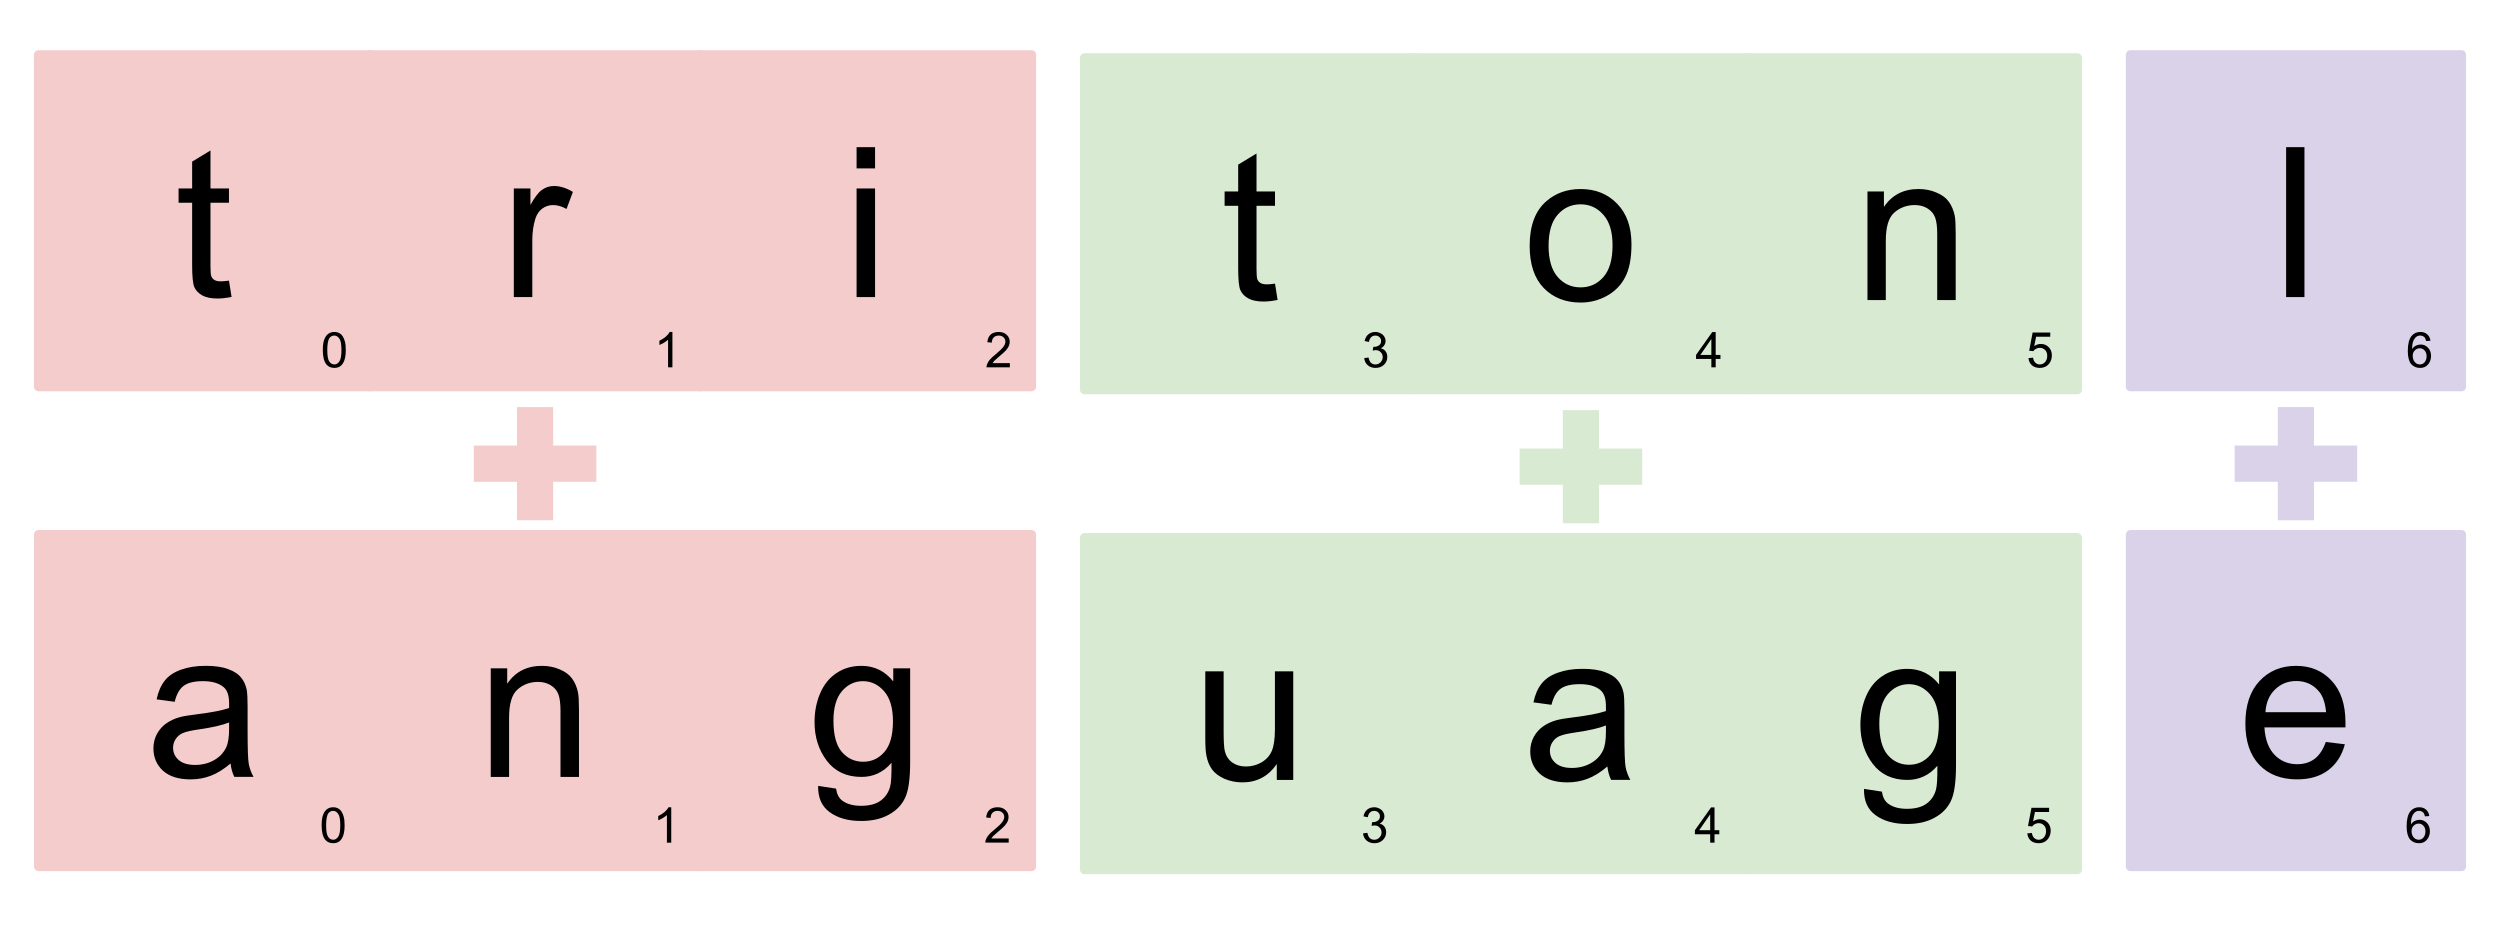
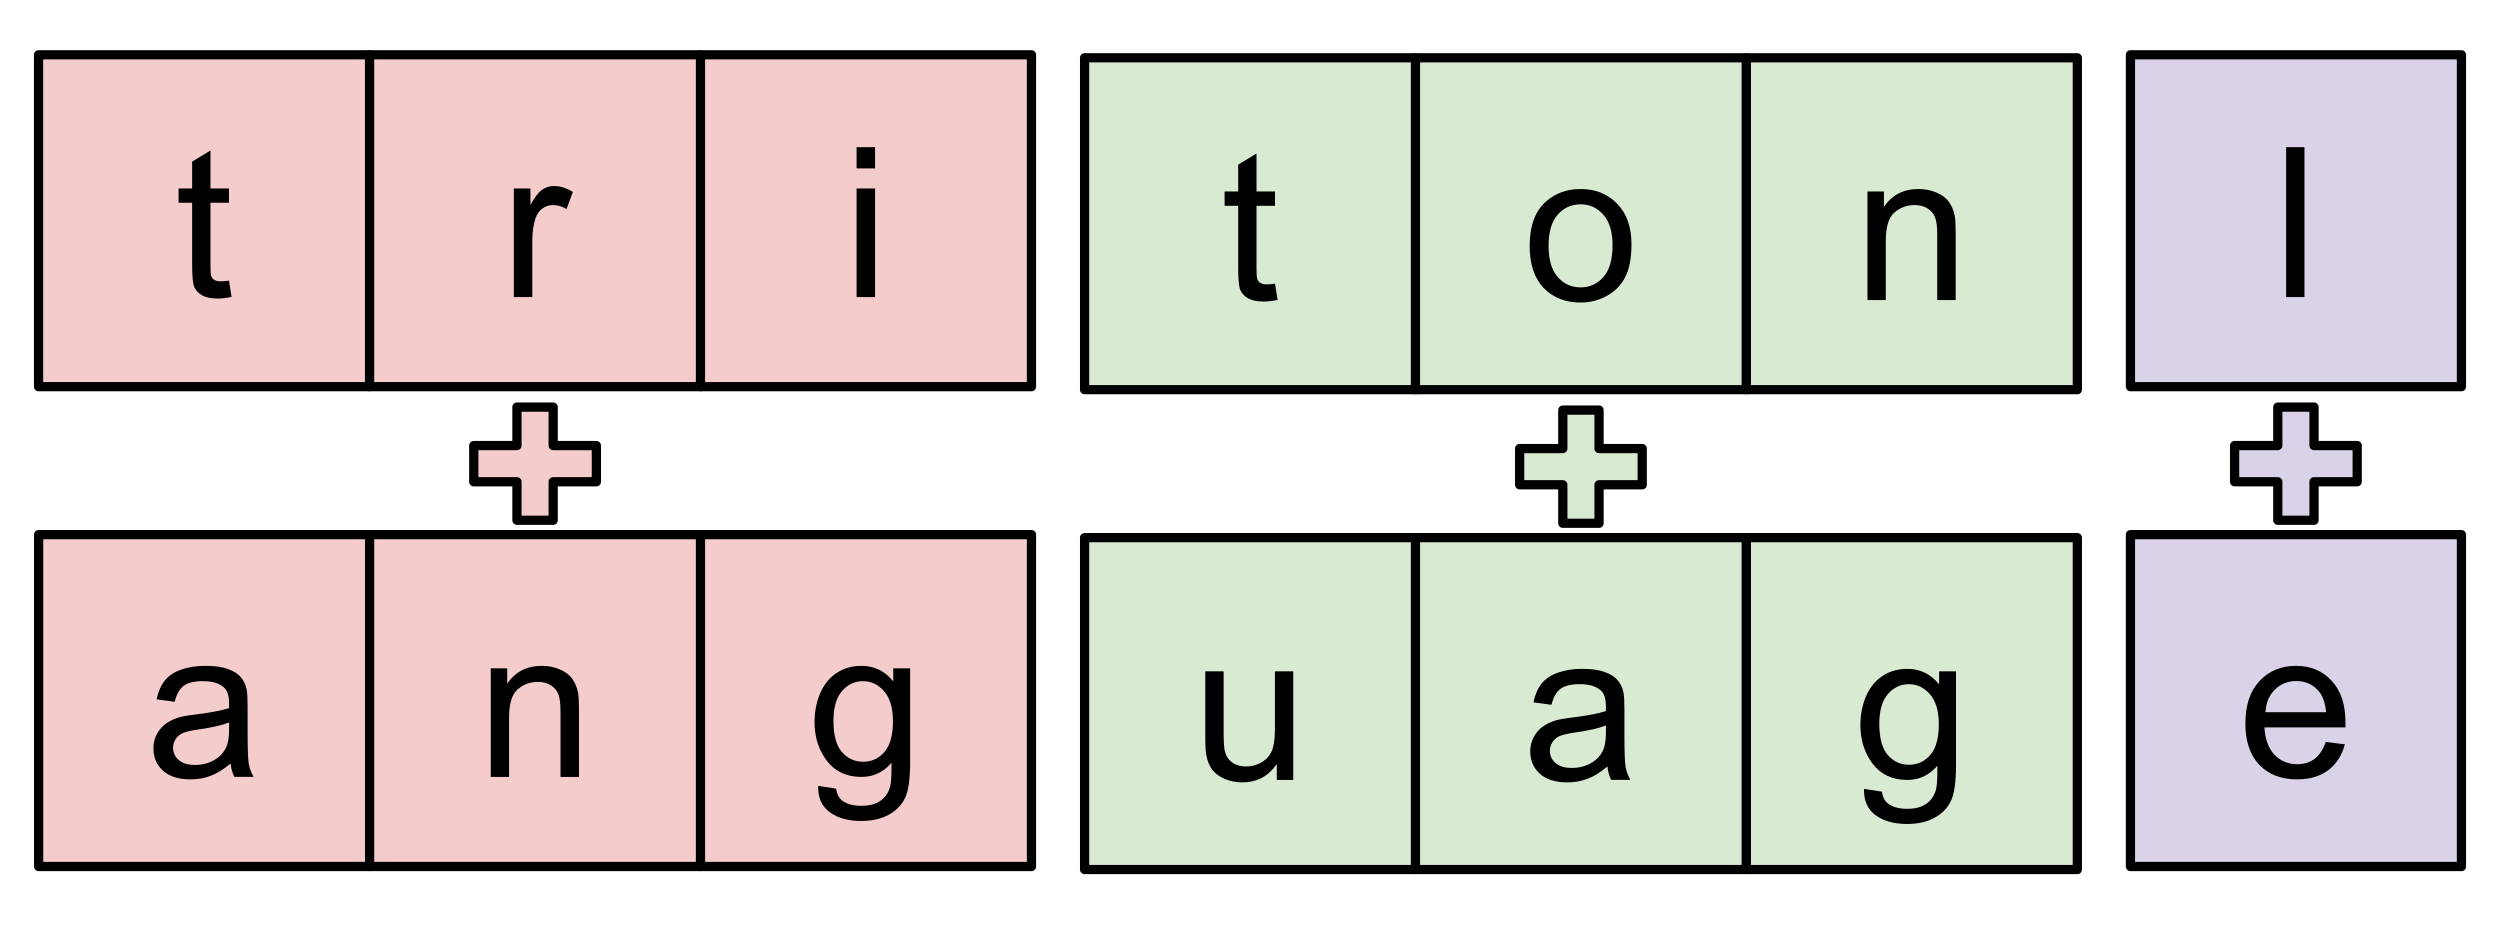
<svg xmlns="http://www.w3.org/2000/svg" version="1.1" viewBox="0.0 0.0 270.475 100.0" fill="none" stroke="none" stroke-linecap="square" stroke-miterlimit="10">
  <clipPath id="p.0">
    <path d="m0 0l270.475 0l0 100.0l-270.475 0l0 -100.0z" clip-rule="nonzero" />
  </clipPath>
  <g clip-path="url(#p.0)">
    <path fill="#000000" fill-opacity="0.0" d="m0 0l270.475 0l0 100.0l-270.475 0z" fill-rule="evenodd" />
    <path fill="#f4cccc" d="m4.171 5.928l35.811 0l0 35.906l-35.811 0z" fill-rule="evenodd" />
-     <path stroke="#f4cccc" stroke-width="1.0" stroke-linejoin="round" stroke-linecap="butt" d="m4.171 5.928l35.811 0l0 35.906l-35.811 0z" fill-rule="evenodd" />
+     <path stroke="#000000" stroke-width="1.0" stroke-linejoin="round" stroke-linecap="butt" d="m4.171 5.928l35.811 0l0 35.906l-35.811 0z" fill-rule="evenodd" />
    <path fill="#000000" d="m24.773 30.359l0.281 1.766q-0.844 0.172 -1.5 0.172q-1.078 0 -1.688 -0.344q-0.594 -0.344 -0.844 -0.891q-0.234 -0.562 -0.234 -2.359l0 -6.766l-1.469 0l0 -1.547l1.469 0l0 -2.906l1.984 -1.203l0 4.109l2.0 0l0 1.547l-2.0 0l0 6.875q0 0.844 0.094 1.094q0.109 0.25 0.344 0.391q0.25 0.141 0.688 0.141q0.328 0 0.875 -0.078z" fill-rule="nonzero" />
    <path fill="#f4cccc" d="m39.988 5.928l35.811 0l0 35.906l-35.811 0z" fill-rule="evenodd" />
-     <path stroke="#f4cccc" stroke-width="1.0" stroke-linejoin="round" stroke-linecap="butt" d="m39.988 5.928l35.811 0l0 35.906l-35.811 0z" fill-rule="evenodd" />
+     <path stroke="#000000" stroke-width="1.0" stroke-linejoin="round" stroke-linecap="butt" d="m39.988 5.928l35.811 0l0 35.906l-35.811 0z" fill-rule="evenodd" />
    <path fill="#000000" d="m55.59 32.14l0 -11.75l1.797 0l0 1.781q0.688 -1.25 1.266 -1.641q0.578 -0.406 1.281 -0.406q1.0 0 2.047 0.641l-0.688 1.844q-0.734 -0.422 -1.469 -0.422q-0.641 0 -1.172 0.391q-0.516 0.391 -0.734 1.094q-0.328 1.062 -0.328 2.312l0 6.156l-2.0 0z" fill-rule="nonzero" />
    <path fill="#f4cccc" d="m75.785 5.928l35.811 0l0 35.906l-35.811 0z" fill-rule="evenodd" />
-     <path stroke="#f4cccc" stroke-width="1.0" stroke-linejoin="round" stroke-linecap="butt" d="m75.785 5.928l35.811 0l0 35.906l-35.811 0z" fill-rule="evenodd" />
+     <path stroke="#000000" stroke-width="1.0" stroke-linejoin="round" stroke-linecap="butt" d="m75.785 5.928l35.811 0l0 35.906l-35.811 0z" fill-rule="evenodd" />
    <path fill="#000000" d="m92.673 18.219l0 -2.297l2.0 0l0 2.297l-2.0 0zm0 13.922l0 -11.75l2.0 0l0 11.75l-2.0 0z" fill-rule="nonzero" />
    <path fill="#d9ead3" d="m117.342 6.253l35.811 0l0 35.906l-35.811 0z" fill-rule="evenodd" />
-     <path stroke="#d9ead3" stroke-width="1.0" stroke-linejoin="round" stroke-linecap="butt" d="m117.342 6.253l35.811 0l0 35.906l-35.811 0z" fill-rule="evenodd" />
+     <path stroke="#000000" stroke-width="1.0" stroke-linejoin="round" stroke-linecap="butt" d="m117.342 6.253l35.811 0l0 35.906l-35.811 0z" fill-rule="evenodd" />
    <path fill="#000000" d="m137.944 30.685l0.281 1.766q-0.844 0.172 -1.5 0.172q-1.078 0 -1.688 -0.344q-0.594 -0.344 -0.844 -0.891q-0.234 -0.562 -0.234 -2.359l0 -6.766l-1.469 0l0 -1.547l1.469 0l0 -2.906l1.984 -1.203l0 4.109l2.0 0l0 1.547l-2.0 0l0 6.875q0 0.844 0.094 1.094q0.109 0.25 0.344 0.391q0.25 0.141 0.688 0.141q0.328 0 0.875 -0.078z" fill-rule="nonzero" />
    <path fill="#d9ead3" d="m153.139 6.253l35.811 0l0 35.906l-35.811 0z" fill-rule="evenodd" />
-     <path stroke="#d9ead3" stroke-width="1.0" stroke-linejoin="round" stroke-linecap="butt" d="m153.139 6.253l35.811 0l0 35.906l-35.811 0z" fill-rule="evenodd" />
+     <path stroke="#000000" stroke-width="1.0" stroke-linejoin="round" stroke-linecap="butt" d="m153.139 6.253l35.811 0l0 35.906l-35.811 0z" fill-rule="evenodd" />
    <path fill="#000000" d="m165.494 26.591q0 -3.266 1.812 -4.828q1.516 -1.312 3.703 -1.312q2.422 0 3.953 1.594q1.547 1.578 1.547 4.375q0 2.281 -0.688 3.578q-0.672 1.297 -1.984 2.016q-1.297 0.719 -2.828 0.719q-2.469 0 -4.0 -1.578q-1.516 -1.578 -1.516 -4.562zm2.047 0q0 2.25 0.984 3.375q0.984 1.125 2.484 1.125q1.484 0 2.469 -1.125q0.984 -1.125 0.984 -3.438q0 -2.188 -1.0 -3.297q-0.984 -1.125 -2.453 -1.125q-1.5 0 -2.484 1.125q-0.984 1.109 -0.984 3.359z" fill-rule="nonzero" />
    <path fill="#d9ead3" d="m188.936 6.253l35.811 0l0 35.906l-35.811 0z" fill-rule="evenodd" />
-     <path stroke="#d9ead3" stroke-width="1.0" stroke-linejoin="round" stroke-linecap="butt" d="m188.936 6.253l35.811 0l0 35.906l-35.811 0z" fill-rule="evenodd" />
+     <path stroke="#000000" stroke-width="1.0" stroke-linejoin="round" stroke-linecap="butt" d="m188.936 6.253l35.811 0l0 35.906l-35.811 0z" fill-rule="evenodd" />
    <path fill="#000000" d="m202.041 32.466l0 -11.75l1.781 0l0 1.672q1.297 -1.938 3.75 -1.938q1.062 0 1.953 0.391q0.891 0.375 1.328 1.0q0.438 0.609 0.625 1.469q0.109 0.547 0.109 1.938l0 7.219l-2.0 0l0 -7.141q0 -1.219 -0.234 -1.812q-0.234 -0.609 -0.828 -0.969q-0.578 -0.359 -1.375 -0.359q-1.281 0 -2.203 0.812q-0.922 0.797 -0.922 3.047l0 6.422l-1.984 0z" fill-rule="nonzero" />
    <path fill="#d9d2e9" d="m230.493 5.928l35.811 0l0 35.906l-35.811 0z" fill-rule="evenodd" />
-     <path stroke="#d9d2e9" stroke-width="1.0" stroke-linejoin="round" stroke-linecap="butt" d="m230.493 5.928l35.811 0l0 35.906l-35.811 0z" fill-rule="evenodd" />
+     <path stroke="#000000" stroke-width="1.0" stroke-linejoin="round" stroke-linecap="butt" d="m230.493 5.928l35.811 0l0 35.906l-35.811 0z" fill-rule="evenodd" />
    <path fill="#000000" d="m247.335 32.14l0 -16.219l1.984 0l0 16.219l-1.984 0z" fill-rule="nonzero" />
    <path fill="#f4cccc" d="m4.181 57.842l35.811 0l0 35.906l-35.811 0z" fill-rule="evenodd" />
-     <path stroke="#f4cccc" stroke-width="1.0" stroke-linejoin="round" stroke-linecap="butt" d="m4.181 57.842l35.811 0l0 35.906l-35.811 0z" fill-rule="evenodd" />
+     <path stroke="#000000" stroke-width="1.0" stroke-linejoin="round" stroke-linecap="butt" d="m4.181 57.842l35.811 0l0 35.906l-35.811 0z" fill-rule="evenodd" />
    <path fill="#000000" d="m24.943 82.602q-1.109 0.938 -2.141 1.328q-1.016 0.391 -2.188 0.391q-1.938 0 -2.984 -0.938q-1.031 -0.953 -1.031 -2.422q0 -0.859 0.391 -1.578q0.406 -0.719 1.031 -1.141q0.641 -0.438 1.438 -0.656q0.594 -0.156 1.766 -0.297q2.422 -0.297 3.562 -0.688q0 -0.406 0 -0.516q0 -1.219 -0.562 -1.719q-0.766 -0.672 -2.266 -0.672q-1.406 0 -2.078 0.5q-0.672 0.484 -0.984 1.734l-1.953 -0.266q0.266 -1.25 0.875 -2.016q0.609 -0.781 1.75 -1.188q1.156 -0.422 2.672 -0.422q1.516 0 2.453 0.359q0.938 0.344 1.375 0.891q0.453 0.531 0.625 1.344q0.094 0.516 0.094 1.844l0 2.656q0 2.781 0.125 3.516q0.141 0.734 0.516 1.406l-2.078 0q-0.312 -0.625 -0.406 -1.453zm-0.156 -4.438q-1.094 0.438 -3.266 0.75q-1.219 0.172 -1.734 0.391q-0.5 0.219 -0.781 0.656q-0.281 0.422 -0.281 0.938q0 0.797 0.609 1.328q0.609 0.531 1.766 0.531q1.141 0 2.031 -0.5q0.906 -0.5 1.328 -1.375q0.328 -0.672 0.328 -2.0l0 -0.719z" fill-rule="nonzero" />
    <path fill="#f4cccc" d="m39.988 57.842l35.811 0l0 35.906l-35.811 0z" fill-rule="evenodd" />
-     <path stroke="#f4cccc" stroke-width="1.0" stroke-linejoin="round" stroke-linecap="butt" d="m39.988 57.842l35.811 0l0 35.906l-35.811 0z" fill-rule="evenodd" />
+     <path stroke="#000000" stroke-width="1.0" stroke-linejoin="round" stroke-linecap="butt" d="m39.988 57.842l35.811 0l0 35.906l-35.811 0z" fill-rule="evenodd" />
    <path fill="#000000" d="m53.094 84.055l0 -11.75l1.781 0l0 1.672q1.297 -1.938 3.75 -1.938q1.062 0 1.953 0.391q0.891 0.375 1.328 1.0q0.438 0.609 0.625 1.469q0.109 0.547 0.109 1.938l0 7.219l-2.0 0l0 -7.141q0 -1.219 -0.234 -1.812q-0.234 -0.609 -0.828 -0.969q-0.578 -0.359 -1.375 -0.359q-1.281 0 -2.203 0.812q-0.922 0.797 -0.922 3.047l0 6.422l-1.984 0z" fill-rule="nonzero" />
    <path fill="#f4cccc" d="m75.785 57.842l35.811 0l0 35.906l-35.811 0z" fill-rule="evenodd" />
-     <path stroke="#f4cccc" stroke-width="1.0" stroke-linejoin="round" stroke-linecap="butt" d="m75.785 57.842l35.811 0l0 35.906l-35.811 0z" fill-rule="evenodd" />
+     <path stroke="#000000" stroke-width="1.0" stroke-linejoin="round" stroke-linecap="butt" d="m75.785 57.842l35.811 0l0 35.906l-35.811 0z" fill-rule="evenodd" />
    <path fill="#000000" d="m88.515 85.024l1.938 0.297q0.125 0.891 0.672 1.297q0.75 0.562 2.031 0.562q1.375 0 2.125 -0.562q0.766 -0.547 1.031 -1.547q0.156 -0.609 0.141 -2.547q-1.312 1.531 -3.25 1.531q-2.422 0 -3.75 -1.75q-1.328 -1.75 -1.328 -4.188q0 -1.688 0.609 -3.109q0.609 -1.422 1.766 -2.188q1.156 -0.781 2.703 -0.781q2.094 0 3.438 1.688l0 -1.422l1.828 0l0 10.156q0 2.75 -0.562 3.891q-0.547 1.141 -1.766 1.797q-1.203 0.672 -2.969 0.672q-2.109 0 -3.406 -0.953q-1.297 -0.938 -1.25 -2.844zm1.656 -7.047q0 2.312 0.906 3.375q0.922 1.062 2.312 1.062q1.375 0 2.297 -1.062q0.922 -1.062 0.922 -3.312q0 -2.156 -0.953 -3.25q-0.953 -1.094 -2.297 -1.094q-1.328 0 -2.266 1.078q-0.922 1.078 -0.922 3.203z" fill-rule="nonzero" />
    <path fill="#d9ead3" d="m117.342 58.168l35.811 0l0 35.906l-35.811 0z" fill-rule="evenodd" />
-     <path stroke="#d9ead3" stroke-width="1.0" stroke-linejoin="round" stroke-linecap="butt" d="m117.342 58.168l35.811 0l0 35.906l-35.811 0z" fill-rule="evenodd" />
+     <path stroke="#000000" stroke-width="1.0" stroke-linejoin="round" stroke-linecap="butt" d="m117.342 58.168l35.811 0l0 35.906l-35.811 0z" fill-rule="evenodd" />
    <path fill="#000000" d="m138.135 84.38l0 -1.719q-1.359 1.984 -3.719 1.984q-1.047 0 -1.953 -0.391q-0.891 -0.406 -1.328 -1.0q-0.438 -0.609 -0.609 -1.484q-0.125 -0.594 -0.125 -1.859l0 -7.281l1.984 0l0 6.516q0 1.562 0.125 2.109q0.188 0.781 0.797 1.234q0.609 0.438 1.5 0.438q0.906 0 1.688 -0.453q0.781 -0.469 1.109 -1.25q0.328 -0.797 0.328 -2.297l0 -6.297l1.984 0l0 11.75l-1.781 0z" fill-rule="nonzero" />
    <path fill="#d9ead3" d="m153.139 58.168l35.811 0l0 35.906l-35.811 0z" fill-rule="evenodd" />
-     <path stroke="#d9ead3" stroke-width="1.0" stroke-linejoin="round" stroke-linecap="butt" d="m153.139 58.168l35.811 0l0 35.906l-35.811 0z" fill-rule="evenodd" />
+     <path stroke="#000000" stroke-width="1.0" stroke-linejoin="round" stroke-linecap="butt" d="m153.139 58.168l35.811 0l0 35.906l-35.811 0z" fill-rule="evenodd" />
    <path fill="#000000" d="m173.901 82.927q-1.109 0.938 -2.141 1.328q-1.016 0.391 -2.188 0.391q-1.938 0 -2.984 -0.938q-1.031 -0.953 -1.031 -2.422q0 -0.859 0.391 -1.578q0.406 -0.719 1.031 -1.141q0.641 -0.438 1.438 -0.656q0.594 -0.156 1.766 -0.297q2.422 -0.297 3.562 -0.688q0 -0.406 0 -0.516q0 -1.219 -0.562 -1.719q-0.766 -0.672 -2.266 -0.672q-1.406 0 -2.078 0.5q-0.672 0.484 -0.984 1.734l-1.953 -0.266q0.266 -1.25 0.875 -2.016q0.609 -0.781 1.75 -1.188q1.156 -0.422 2.672 -0.422q1.516 0 2.453 0.359q0.938 0.344 1.375 0.891q0.453 0.531 0.625 1.344q0.094 0.516 0.094 1.844l0 2.656q0 2.781 0.125 3.516q0.141 0.734 0.516 1.406l-2.078 0q-0.312 -0.625 -0.406 -1.453zm-0.156 -4.438q-1.094 0.438 -3.266 0.75q-1.219 0.172 -1.734 0.391q-0.5 0.219 -0.781 0.656q-0.281 0.422 -0.281 0.938q0 0.797 0.609 1.328q0.609 0.531 1.766 0.531q1.141 0 2.031 -0.5q0.906 -0.5 1.328 -1.375q0.328 -0.672 0.328 -2.0l0 -0.719z" fill-rule="nonzero" />
    <path fill="#d9ead3" d="m188.936 58.168l35.811 0l0 35.906l-35.811 0z" fill-rule="evenodd" />
-     <path stroke="#d9ead3" stroke-width="1.0" stroke-linejoin="round" stroke-linecap="butt" d="m188.936 58.168l35.811 0l0 35.906l-35.811 0z" fill-rule="evenodd" />
+     <path stroke="#000000" stroke-width="1.0" stroke-linejoin="round" stroke-linecap="butt" d="m188.936 58.168l35.811 0l0 35.906l-35.811 0z" fill-rule="evenodd" />
    <path fill="#000000" d="m201.666 85.349l1.938 0.297q0.125 0.891 0.672 1.297q0.75 0.562 2.031 0.562q1.375 0 2.125 -0.562q0.766 -0.547 1.031 -1.547q0.156 -0.609 0.141 -2.547q-1.312 1.531 -3.25 1.531q-2.422 0 -3.75 -1.75q-1.328 -1.75 -1.328 -4.188q0 -1.688 0.609 -3.109q0.609 -1.422 1.766 -2.188q1.156 -0.781 2.703 -0.781q2.094 0 3.438 1.688l0 -1.422l1.828 0l0 10.156q0 2.75 -0.562 3.891q-0.547 1.141 -1.766 1.797q-1.203 0.672 -2.969 0.672q-2.109 0 -3.406 -0.953q-1.297 -0.938 -1.25 -2.844zm1.656 -7.047q0 2.312 0.906 3.375q0.922 1.062 2.312 1.062q1.375 0 2.297 -1.062q0.922 -1.062 0.922 -3.312q0 -2.156 -0.953 -3.25q-0.953 -1.094 -2.297 -1.094q-1.328 0 -2.266 1.078q-0.922 1.078 -0.922 3.203z" fill-rule="nonzero" />
    <path fill="#d9d2e9" d="m230.493 57.842l35.811 0l0 35.906l-35.811 0z" fill-rule="evenodd" />
-     <path stroke="#d9d2e9" stroke-width="1.0" stroke-linejoin="round" stroke-linecap="butt" d="m230.493 57.842l35.811 0l0 35.906l-35.811 0z" fill-rule="evenodd" />
+     <path stroke="#000000" stroke-width="1.0" stroke-linejoin="round" stroke-linecap="butt" d="m230.493 57.842l35.811 0l0 35.906l-35.811 0z" fill-rule="evenodd" />
    <path fill="#000000" d="m251.63 80.274l2.062 0.25q-0.484 1.812 -1.812 2.812q-1.312 0.984 -3.359 0.984q-2.578 0 -4.094 -1.578q-1.5 -1.594 -1.5 -4.469q0 -2.953 1.531 -4.594q1.531 -1.641 3.953 -1.641q2.359 0 3.844 1.609q1.5 1.594 1.5 4.516q0 0.172 0 0.531l-8.766 0q0.109 1.938 1.094 2.969q0.984 1.016 2.453 1.016q1.094 0 1.859 -0.562q0.781 -0.578 1.234 -1.844zm-6.531 -3.219l6.562 0q-0.141 -1.484 -0.75 -2.219q-0.953 -1.156 -2.469 -1.156q-1.375 0 -2.312 0.922q-0.938 0.906 -1.031 2.453z" fill-rule="nonzero" />
    <path fill="#f4cccc" d="m51.258 48.205l4.672 0l0 -4.163l3.919 0l0 4.163l4.672 0l0 3.919l-4.672 0l0 4.163l-3.919 0l0 -4.163l-4.672 0z" fill-rule="evenodd" />
+     <path stroke="#000000" stroke-width="1.0" stroke-linejoin="round" stroke-linecap="butt" d="m51.258 48.205l4.672 0l0 -4.163l3.919 0l0 4.163l4.672 0l0 3.919l-4.672 0l0 4.163l-3.919 0l0 -4.163l-4.672 0z" fill-rule="evenodd" />
    <path fill="#d9ead3" d="m164.409 48.53l4.672 0l0 -4.163l3.919 0l0 4.163l4.672 0l0 3.919l-4.672 0l0 4.163l-3.919 0l0 -4.163l-4.672 0z" fill-rule="evenodd" />
+     <path stroke="#000000" stroke-width="1.0" stroke-linejoin="round" stroke-linecap="butt" d="m164.409 48.53l4.672 0l0 -4.163l3.919 0l0 4.163l4.672 0l0 3.919l-4.672 0l0 4.163l-3.919 0l0 -4.163l-4.672 0z" fill-rule="evenodd" />
    <path fill="#d9d2e9" d="m241.763 48.205l4.672 0l0 -4.163l3.919 0l0 4.163l4.672 0l0 3.919l-4.672 0l0 4.163l-3.919 0l0 -4.163l-4.672 0z" fill-rule="evenodd" />
-     <path fill="#000000" fill-opacity="0.0" d="m25.706 25.622l33.795 0l0 25.858l-33.795 0z" fill-rule="evenodd" />
-     <path fill="#000000" d="m34.925 37.867q0 -0.688 0.141 -1.094q0.141 -0.406 0.406 -0.625q0.281 -0.234 0.703 -0.234q0.297 0 0.531 0.125q0.234 0.125 0.375 0.359q0.156 0.234 0.234 0.562q0.094 0.328 0.094 0.906q0 0.672 -0.141 1.078q-0.125 0.406 -0.406 0.641q-0.266 0.219 -0.688 0.219q-0.562 0 -0.875 -0.391q-0.375 -0.484 -0.375 -1.547zm0.484 0q0 0.938 0.219 1.25q0.219 0.312 0.547 0.312q0.312 0 0.531 -0.312q0.234 -0.312 0.234 -1.25q0 -0.953 -0.234 -1.25q-0.219 -0.312 -0.547 -0.312q-0.312 0 -0.516 0.266q-0.234 0.359 -0.234 1.297z" fill-rule="nonzero" />
-     <path fill="#000000" fill-opacity="0.0" d="m61.763 25.622l33.795 0l0 25.858l-33.795 0z" fill-rule="evenodd" />
-     <path fill="#000000" d="m72.747 39.742l-0.469 0l0 -2.984q-0.172 0.156 -0.453 0.328q-0.266 0.156 -0.484 0.234l0 -0.453q0.391 -0.188 0.688 -0.438q0.297 -0.266 0.422 -0.516l0.297 0l0 3.828z" fill-rule="nonzero" />
-     <path fill="#000000" fill-opacity="0.0" d="m97.57 25.622l33.795 0l0 25.858l-33.795 0z" fill-rule="evenodd" />
-     <path fill="#000000" d="m109.258 39.289l0 0.453l-2.531 0q0 -0.172 0.062 -0.328q0.094 -0.25 0.297 -0.5q0.219 -0.25 0.625 -0.578q0.625 -0.516 0.844 -0.812q0.219 -0.297 0.219 -0.562q0 -0.281 -0.203 -0.469q-0.203 -0.188 -0.516 -0.188q-0.344 0 -0.547 0.203q-0.203 0.203 -0.203 0.562l-0.484 -0.047q0.047 -0.547 0.359 -0.828q0.328 -0.281 0.875 -0.281q0.547 0 0.859 0.312q0.328 0.297 0.328 0.75q0 0.219 -0.094 0.453q-0.094 0.219 -0.312 0.469q-0.203 0.234 -0.719 0.656q-0.422 0.359 -0.547 0.484q-0.109 0.125 -0.188 0.25l1.875 0z" fill-rule="nonzero" />
-     <path fill="#000000" fill-opacity="0.0" d="m138.375 25.622l33.795 0l0 25.858l-33.795 0z" fill-rule="evenodd" />
-     <path fill="#000000" d="m147.594 38.742l0.469 -0.062q0.078 0.391 0.266 0.578q0.203 0.172 0.484 0.172q0.328 0 0.547 -0.234q0.234 -0.234 0.234 -0.562q0 -0.328 -0.219 -0.531q-0.203 -0.219 -0.516 -0.219q-0.141 0 -0.344 0.047l0.062 -0.406q0.047 0 0.078 0q0.297 0 0.531 -0.156q0.234 -0.156 0.234 -0.469q0 -0.266 -0.172 -0.422q-0.172 -0.172 -0.453 -0.172q-0.266 0 -0.453 0.172q-0.172 0.172 -0.234 0.516l-0.469 -0.094q0.094 -0.469 0.391 -0.719q0.312 -0.266 0.766 -0.266q0.312 0 0.562 0.141q0.266 0.125 0.406 0.359q0.141 0.234 0.141 0.484q0 0.25 -0.141 0.453q-0.125 0.203 -0.375 0.328q0.328 0.078 0.516 0.328q0.188 0.234 0.188 0.609q0 0.5 -0.359 0.844q-0.359 0.344 -0.922 0.344q-0.5 0 -0.844 -0.297q-0.328 -0.297 -0.375 -0.766z" fill-rule="nonzero" />
-     <path fill="#000000" fill-opacity="0.0" d="m174.432 25.622l33.795 0l0 25.858l-33.795 0z" fill-rule="evenodd" />
-     <path fill="#000000" d="m185.151 39.742l0 -0.906l-1.656 0l0 -0.438l1.75 -2.469l0.375 0l0 2.469l0.516 0l0 0.438l-0.516 0l0 0.906l-0.469 0zm0 -1.344l0 -1.719l-1.188 1.719l1.188 0z" fill-rule="nonzero" />
-     <path fill="#000000" fill-opacity="0.0" d="m210.239 25.622l33.795 0l0 25.858l-33.795 0z" fill-rule="evenodd" />
-     <path fill="#000000" d="m219.458 38.742l0.5 -0.047q0.047 0.359 0.25 0.547q0.203 0.188 0.484 0.188q0.328 0 0.562 -0.25q0.234 -0.266 0.234 -0.688q0 -0.406 -0.234 -0.625q-0.219 -0.234 -0.578 -0.234q-0.219 0 -0.406 0.109q-0.188 0.094 -0.281 0.25l-0.453 -0.047l0.375 -1.969l1.906 0l0 0.453l-1.531 0l-0.203 1.016q0.344 -0.234 0.719 -0.234q0.5 0 0.844 0.344q0.344 0.344 0.344 0.891q0 0.516 -0.297 0.906q-0.375 0.453 -1.0 0.453q-0.531 0 -0.859 -0.281q-0.328 -0.297 -0.375 -0.781z" fill-rule="nonzero" />
-     <path fill="#000000" fill-opacity="0.0" d="m251.297 25.622l33.795 0l0 25.858l-33.795 0z" fill-rule="evenodd" />
-     <path fill="#000000" d="m262.953 36.867l-0.469 0.031q-0.062 -0.281 -0.172 -0.406q-0.203 -0.188 -0.469 -0.188q-0.234 0 -0.406 0.125q-0.219 0.156 -0.344 0.469q-0.125 0.297 -0.125 0.875q0.156 -0.25 0.406 -0.375q0.25 -0.125 0.516 -0.125q0.469 0 0.797 0.344q0.328 0.344 0.328 0.891q0 0.359 -0.156 0.672q-0.156 0.297 -0.422 0.469q-0.266 0.156 -0.609 0.156q-0.594 0 -0.969 -0.422q-0.359 -0.438 -0.359 -1.422q0 -1.109 0.406 -1.609q0.359 -0.438 0.953 -0.438q0.453 0 0.734 0.25q0.297 0.25 0.359 0.703zm-1.922 1.641q0 0.234 0.094 0.469q0.109 0.219 0.297 0.344q0.188 0.109 0.391 0.109q0.297 0 0.5 -0.234q0.219 -0.25 0.219 -0.656q0 -0.406 -0.219 -0.625q-0.203 -0.234 -0.516 -0.234q-0.312 0 -0.547 0.234q-0.219 0.219 -0.219 0.594z" fill-rule="nonzero" />
-     <path fill="#000000" fill-opacity="0.0" d="m25.58 77.045l33.795 0l0 25.858l-33.795 0z" fill-rule="evenodd" />
-     <path fill="#000000" d="m34.799 89.29q0 -0.688 0.141 -1.094q0.141 -0.406 0.406 -0.625q0.281 -0.234 0.703 -0.234q0.297 0 0.531 0.125q0.234 0.125 0.375 0.359q0.156 0.234 0.234 0.562q0.094 0.328 0.094 0.906q0 0.672 -0.141 1.078q-0.125 0.406 -0.406 0.641q-0.266 0.219 -0.688 0.219q-0.562 0 -0.875 -0.391q-0.375 -0.484 -0.375 -1.547zm0.484 0q0 0.938 0.219 1.25q0.219 0.312 0.547 0.312q0.312 0 0.531 -0.312q0.234 -0.312 0.234 -1.25q0 -0.953 -0.234 -1.25q-0.219 -0.312 -0.547 -0.312q-0.312 0 -0.516 0.266q-0.234 0.359 -0.234 1.297z" fill-rule="nonzero" />
-     <path fill="#000000" fill-opacity="0.0" d="m61.637 77.045l33.795 0l0 25.858l-33.795 0z" fill-rule="evenodd" />
-     <path fill="#000000" d="m72.621 91.165l-0.469 0l0 -2.984q-0.172 0.156 -0.453 0.328q-0.266 0.156 -0.484 0.234l0 -0.453q0.391 -0.188 0.688 -0.438q0.297 -0.266 0.422 -0.516l0.297 0l0 3.828z" fill-rule="nonzero" />
-     <path fill="#000000" fill-opacity="0.0" d="m97.444 77.045l33.795 0l0 25.858l-33.795 0z" fill-rule="evenodd" />
-     <path fill="#000000" d="m109.132 90.711l0 0.453l-2.531 0q0 -0.172 0.062 -0.328q0.094 -0.25 0.297 -0.5q0.219 -0.25 0.625 -0.578q0.625 -0.516 0.844 -0.812q0.219 -0.297 0.219 -0.562q0 -0.281 -0.203 -0.469q-0.203 -0.188 -0.516 -0.188q-0.344 0 -0.547 0.203q-0.203 0.203 -0.203 0.562l-0.484 -0.047q0.047 -0.547 0.359 -0.828q0.328 -0.281 0.875 -0.281q0.547 0 0.859 0.312q0.328 0.297 0.328 0.75q0 0.219 -0.094 0.453q-0.094 0.219 -0.312 0.469q-0.203 0.234 -0.719 0.656q-0.422 0.359 -0.547 0.484q-0.109 0.125 -0.188 0.25l1.875 0z" fill-rule="nonzero" />
-     <path fill="#000000" fill-opacity="0.0" d="m138.249 77.045l33.795 0l0 25.858l-33.795 0z" fill-rule="evenodd" />
-     <path fill="#000000" d="m147.468 90.165l0.469 -0.062q0.078 0.391 0.266 0.578q0.203 0.172 0.484 0.172q0.328 0 0.547 -0.234q0.234 -0.234 0.234 -0.562q0 -0.328 -0.219 -0.531q-0.203 -0.219 -0.516 -0.219q-0.141 0 -0.344 0.047l0.062 -0.406q0.047 0 0.078 0q0.297 0 0.531 -0.156q0.234 -0.156 0.234 -0.469q0 -0.266 -0.172 -0.422q-0.172 -0.172 -0.453 -0.172q-0.266 0 -0.453 0.172q-0.172 0.172 -0.234 0.516l-0.469 -0.094q0.094 -0.469 0.391 -0.719q0.312 -0.266 0.766 -0.266q0.312 0 0.562 0.141q0.266 0.125 0.406 0.359q0.141 0.234 0.141 0.484q0 0.25 -0.141 0.453q-0.125 0.203 -0.375 0.328q0.328 0.078 0.516 0.328q0.188 0.234 0.188 0.609q0 0.5 -0.359 0.844q-0.359 0.344 -0.922 0.344q-0.5 0 -0.844 -0.297q-0.328 -0.297 -0.375 -0.766z" fill-rule="nonzero" />
-     <path fill="#000000" fill-opacity="0.0" d="m174.306 77.045l33.795 0l0 25.858l-33.795 0z" fill-rule="evenodd" />
-     <path fill="#000000" d="m185.025 91.165l0 -0.906l-1.656 0l0 -0.438l1.75 -2.469l0.375 0l0 2.469l0.516 0l0 0.438l-0.516 0l0 0.906l-0.469 0zm0 -1.344l0 -1.719l-1.188 1.719l1.188 0z" fill-rule="nonzero" />
-     <path fill="#000000" fill-opacity="0.0" d="m210.113 77.045l33.795 0l0 25.858l-33.795 0z" fill-rule="evenodd" />
-     <path fill="#000000" d="m219.332 90.165l0.5 -0.047q0.047 0.359 0.25 0.547q0.203 0.188 0.484 0.188q0.328 0 0.562 -0.25q0.234 -0.266 0.234 -0.688q0 -0.406 -0.234 -0.625q-0.219 -0.234 -0.578 -0.234q-0.219 0 -0.406 0.109q-0.188 0.094 -0.281 0.25l-0.453 -0.047l0.375 -1.969l1.906 0l0 0.453l-1.531 0l-0.203 1.016q0.344 -0.234 0.719 -0.234q0.5 0 0.844 0.344q0.344 0.344 0.344 0.891q0 0.516 -0.297 0.906q-0.375 0.453 -1.0 0.453q-0.531 0 -0.859 -0.281q-0.328 -0.297 -0.375 -0.781z" fill-rule="nonzero" />
-     <path fill="#000000" fill-opacity="0.0" d="m251.171 77.045l33.795 0l0 25.858l-33.795 0z" fill-rule="evenodd" />
-     <path fill="#000000" d="m262.827 88.29l-0.469 0.031q-0.062 -0.281 -0.172 -0.406q-0.203 -0.188 -0.469 -0.188q-0.234 0 -0.406 0.125q-0.219 0.156 -0.344 0.469q-0.125 0.297 -0.125 0.875q0.156 -0.25 0.406 -0.375q0.25 -0.125 0.516 -0.125q0.469 0 0.797 0.344q0.328 0.344 0.328 0.891q0 0.359 -0.156 0.672q-0.156 0.297 -0.422 0.469q-0.266 0.156 -0.609 0.156q-0.594 0 -0.969 -0.422q-0.359 -0.438 -0.359 -1.422q0 -1.109 0.406 -1.609q0.359 -0.438 0.953 -0.438q0.453 0 0.734 0.25q0.297 0.25 0.359 0.703zm-1.922 1.641q0 0.234 0.094 0.469q0.109 0.219 0.297 0.344q0.188 0.109 0.391 0.109q0.297 0 0.5 -0.234q0.219 -0.25 0.219 -0.656q0 -0.406 -0.219 -0.625q-0.203 -0.234 -0.516 -0.234q-0.312 0 -0.547 0.234q-0.219 0.219 -0.219 0.594z" fill-rule="nonzero" />
+     <path stroke="#000000" stroke-width="1.0" stroke-linejoin="round" stroke-linecap="butt" d="m241.763 48.205l4.672 0l0 -4.163l3.919 0l0 4.163l4.672 0l0 3.919l-4.672 0l0 4.163l-3.919 0l0 -4.163l-4.672 0z" fill-rule="evenodd" />
  </g>
</svg>
